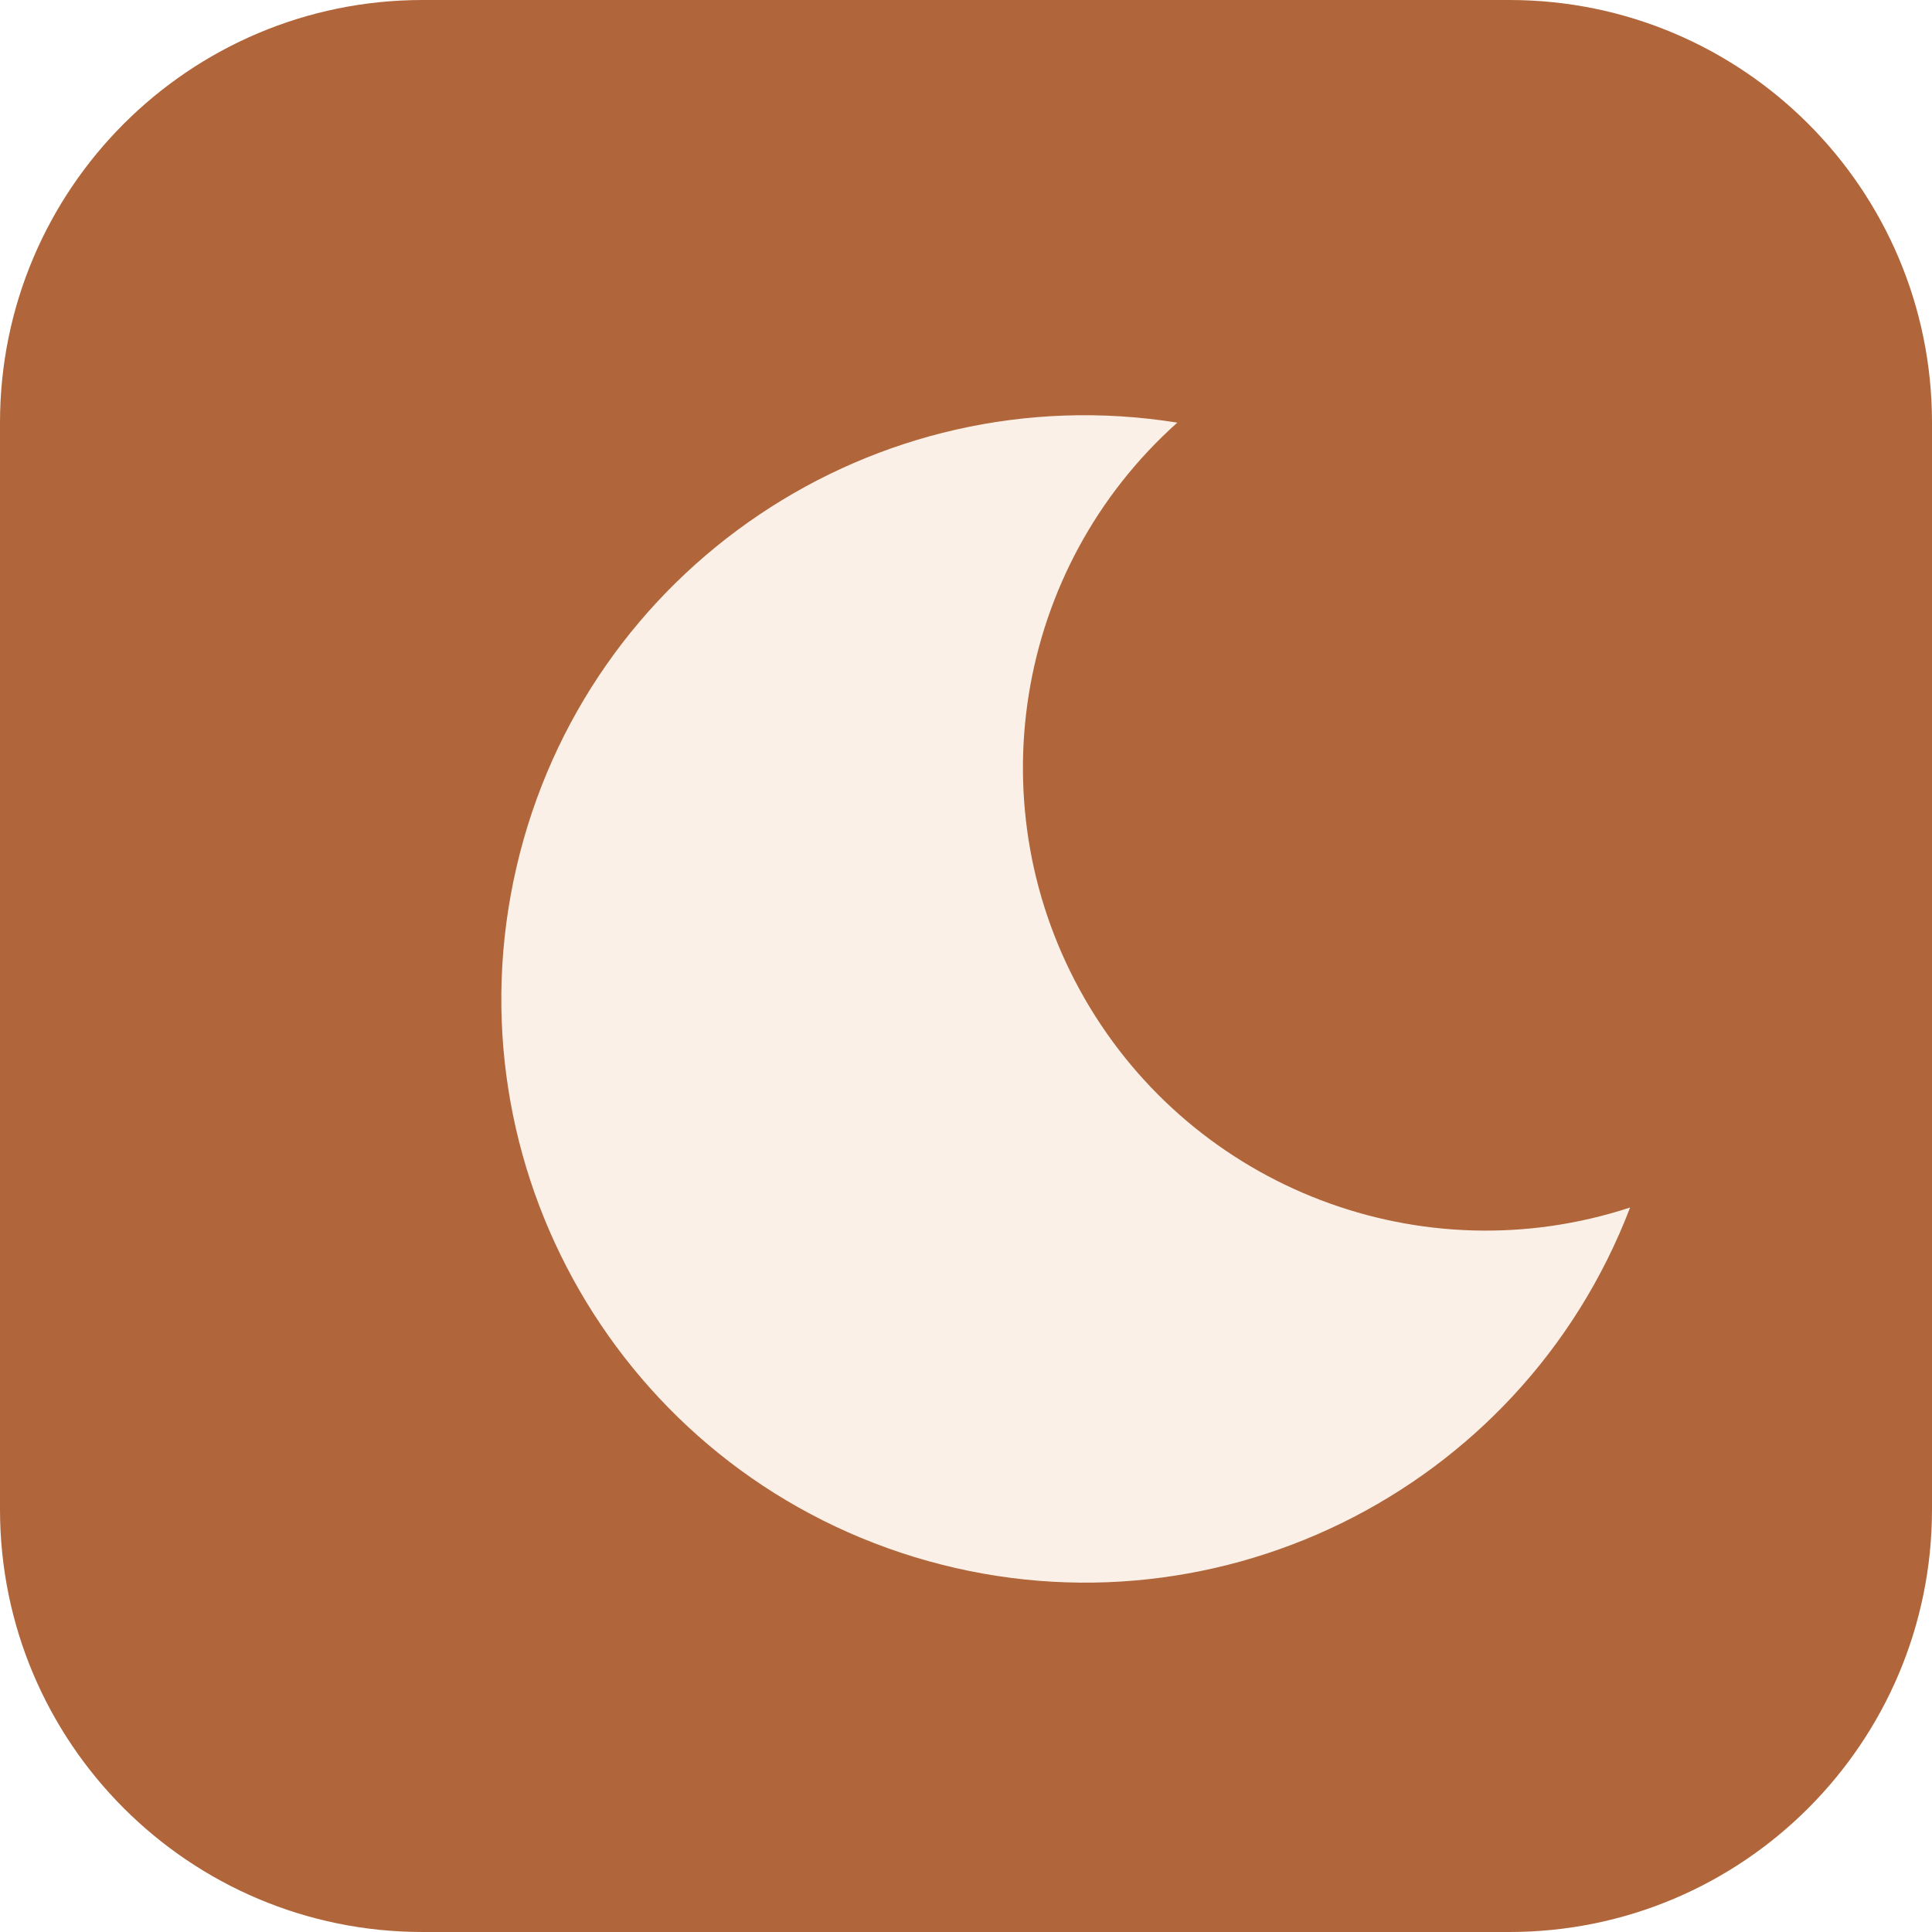
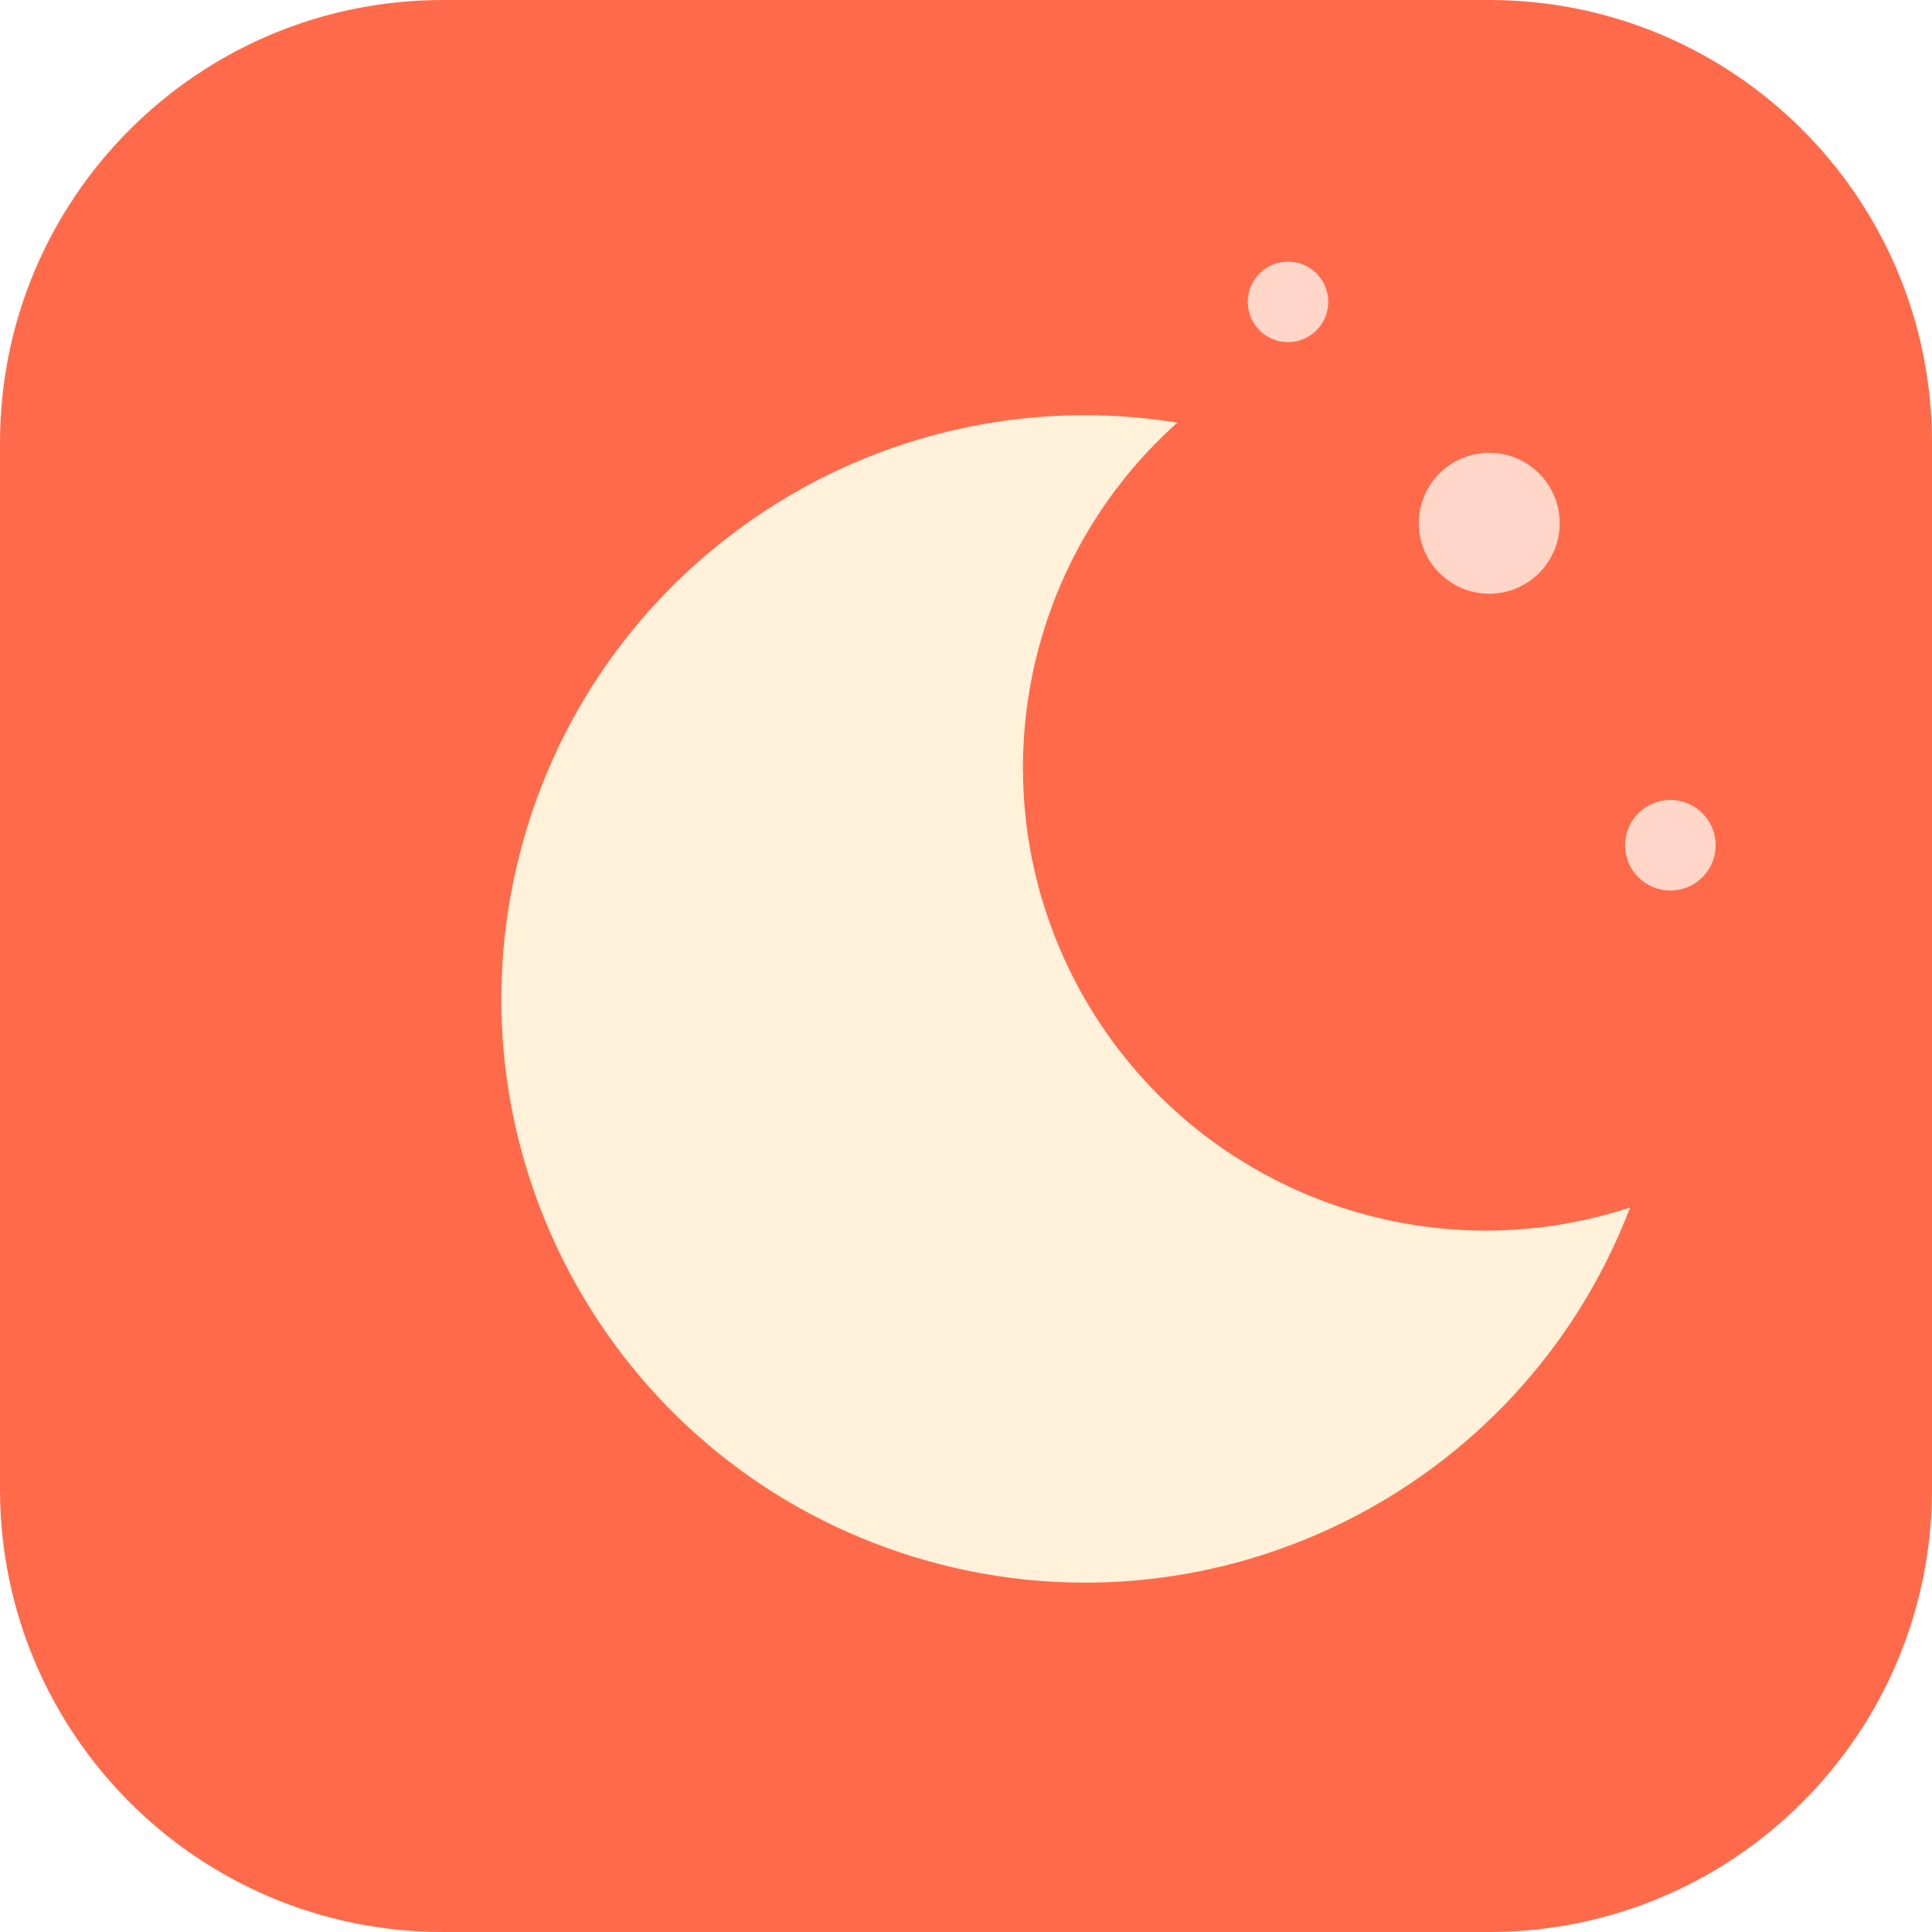
<svg xmlns="http://www.w3.org/2000/svg" viewBox="0 0 192 192" role="img" aria-label="Nayla">
-   <rect width="192" height="192" rx="42" fill="#b0663a" />
-   <path d="M117 42a58 58 0 1 0 45 78 46 46 0 0 1-45-78z" fill="#faf0e7" />
+   <rect width="192" height="192" rx="44" fill="#FF6B4A" />
+   <circle cx="148" cy="52" r="7" fill="#FFD6C8" />
+   <circle cx="166" cy="84" r="4.5" fill="#FFD6C8" />
+   <circle cx="128" cy="30" r="4" fill="#FFD6C8" />
+   <path d="M117 42a58 58 0 1 0 45 78 46 46 0 0 1-45-78z" fill="#FFF1DA" />
</svg>
